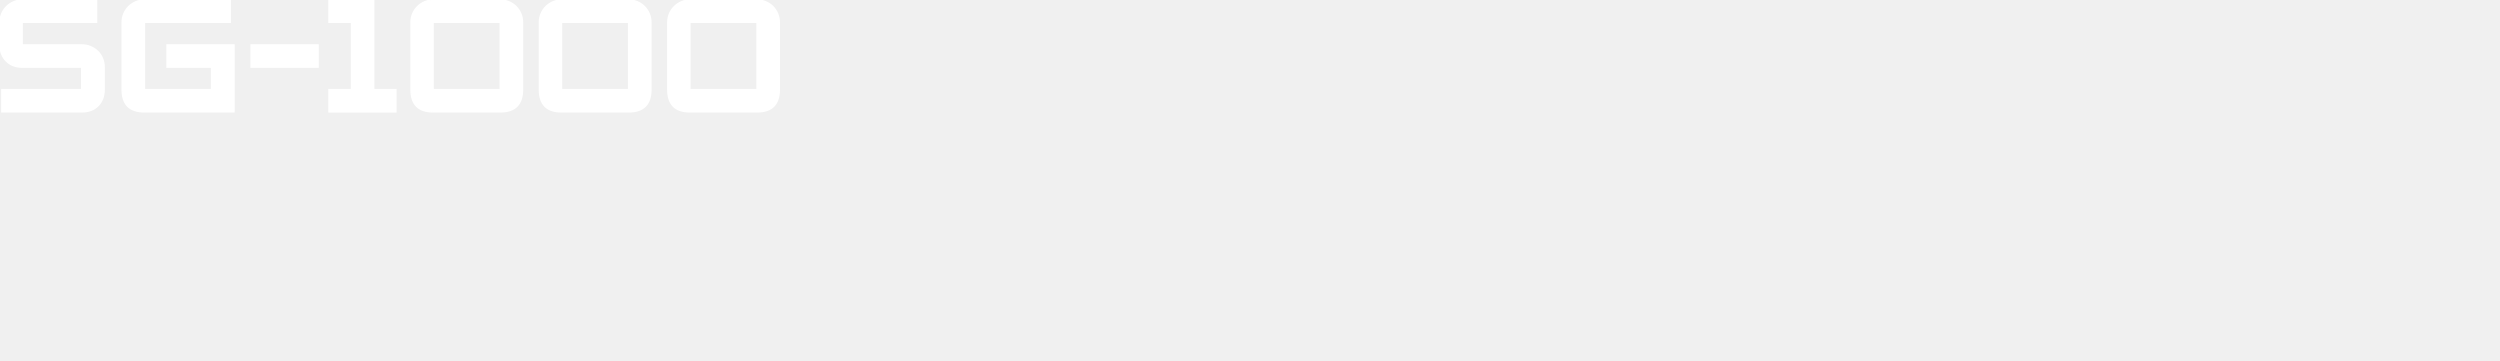
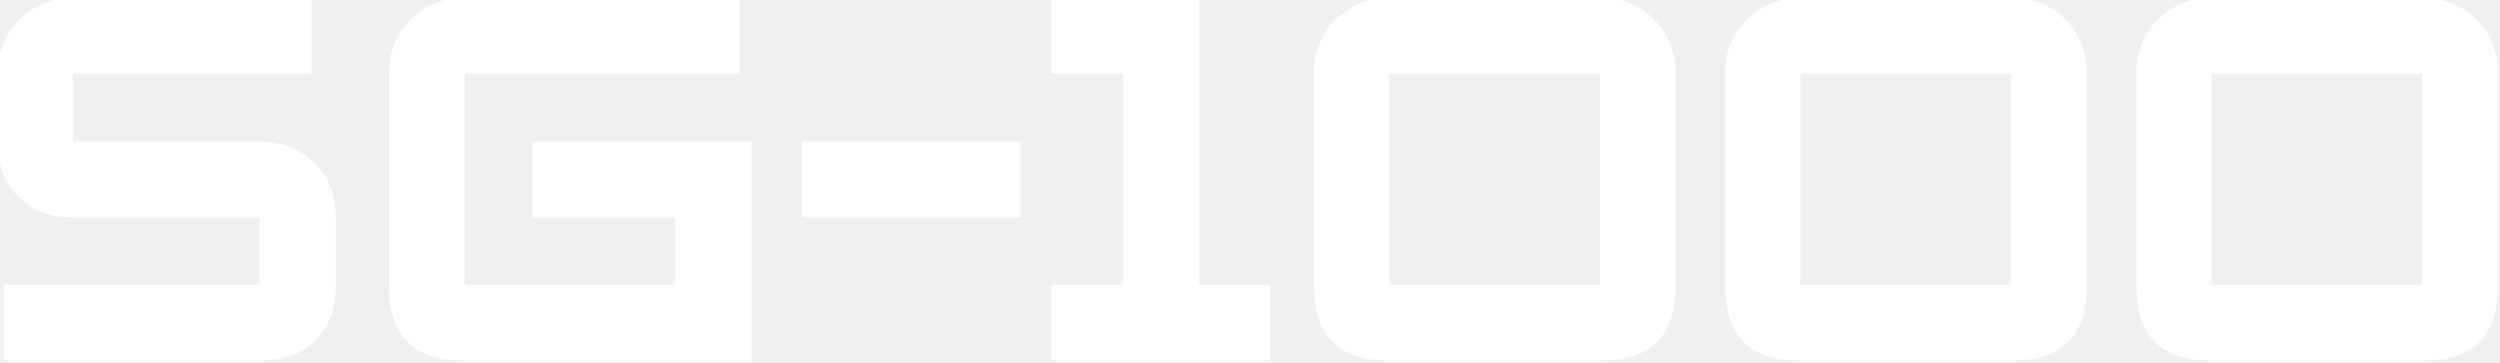
- <svg xmlns="http://www.w3.org/2000/svg" width="1924.699" height="277.256" id="svg4139" version="1.1">
+ <svg xmlns="http://www.w3.org/2000/svg" id="svg4139" version="1.1">
  <g>
    <path id="path6759" style="font-size:40px;font-style:normal;font-variant:normal;font-weight:normal;font-stretch:normal;text-align:center;line-height:125%;letter-spacing:0px;word-spacing:0px;writing-mode:lr-tb;text-anchor:middle;fill:#ffffff;fill-opacity:1;stroke:#ffffff;stroke-opacity:1;font-family:Zeroes One;-inkscape-font-specification:Zeroes One" d="M 80.217 68.958 C 80.217 74.103 78.657 78.255 75.537 81.42 C 72.414 84.582 68.199 86.163 62.886 86.163 L 1.395 86.163 L 1.395 68.958 L 62.886 68.958 L 62.886 51.75 L 17.082 51.75 C 12.021 51.75 7.908 50.148 4.746 46.941 C 1.581 43.737 0 39.603 0 34.542 L 0 17.205 C 0 14.76 0.465 12.483 1.392 10.377 C 2.319 8.268 3.564 6.453 5.124 4.935 C 6.684 3.417 8.496 2.214 10.563 1.329 C 12.633 0.444 14.805 0 17.082 0 L 74.4 0 L 74.4 17.205 L 17.082 17.205 L 17.082 34.542 L 62.886 34.542 C 65.331 34.542 67.608 34.986 69.717 35.871 C 71.826 36.756 73.662 37.959 75.222 39.477 C 76.782 40.995 78.003 42.807 78.891 44.916 C 79.776 47.025 80.217 49.305 80.217 51.75 Z" />
    <path id="path6761" style="font-size:40px;font-style:normal;font-variant:normal;font-weight:normal;font-stretch:normal;text-align:center;line-height:125%;letter-spacing:0px;word-spacing:0px;writing-mode:lr-tb;text-anchor:middle;fill:#ffffff;fill-opacity:1;stroke:#ffffff;stroke-opacity:1;font-family:Zeroes One;-inkscape-font-specification:Zeroes One" d="M 180.18 86.163 L 111.225 86.163 C 99.75 86.163 94.014 80.43 94.014 68.958 L 94.014 17.205 C 94.014 14.76 94.479 12.483 95.406 10.377 C 96.333 8.268 97.578 6.453 99.141 4.935 C 100.701 3.417 102.516 2.214 104.58 1.329 C 106.647 0.444 108.861 0 111.225 0 L 177.27 0 L 177.27 17.205 L 111.225 17.205 L 111.225 68.958 L 162.846 68.958 L 162.846 51.75 L 128.556 51.75 L 128.556 34.542 L 180.18 34.542 Z" />
    <path id="path6763" style="font-size:40px;font-style:normal;font-variant:normal;font-weight:normal;font-stretch:normal;text-align:center;line-height:125%;letter-spacing:0px;word-spacing:0px;writing-mode:lr-tb;text-anchor:middle;fill:#ffffff;fill-opacity:1;stroke:#ffffff;stroke-opacity:1;font-family:Zeroes One;-inkscape-font-specification:Zeroes One" d="M 244.917 51.75 L 193.293 51.75 L 193.293 34.542 L 244.917 34.542 Z" />
    <path id="path6765" style="font-size:40px;font-style:normal;font-variant:normal;font-weight:normal;font-stretch:normal;text-align:center;line-height:125%;letter-spacing:0px;word-spacing:0px;writing-mode:lr-tb;text-anchor:middle;fill:#ffffff;fill-opacity:1;stroke:#ffffff;stroke-opacity:1;font-family:Zeroes One;-inkscape-font-specification:Zeroes One" d="M 304.848 86.163 L 253.224 86.163 L 253.224 68.958 L 270.555 68.958 L 270.555 17.205 L 253.224 17.205 L 253.224 0 L 287.766 0 L 287.766 68.958 L 304.848 68.958 Z" />
    <path style="font-size: 40px; font-style: normal; font-variant-ligatures: normal; font-variant-caps: normal; font-weight: normal; font-stretch: normal; text-align: center; line-height: 125%; letter-spacing: 0px; word-spacing: 0px; writing-mode: lr-tb; text-anchor: middle; fill-opacity: 1; stroke: rgb(255, 255, 255); stroke-opacity: 1; font-family: &quot;Zeroes One&quot;; fill: rgb(255, 255, 255);" d="M 333.471 0 C 331.194 0 329.028 0.441 326.961 1.326 C 324.894 2.211 323.082 3.414 321.522 4.932 C 319.962 6.45 318.717 8.262 317.787 10.371 C 316.86 12.48 316.395 14.757 316.395 17.202 L 316.395 68.958 C 316.395 80.43 322.086 86.163 333.471 86.163 L 385.101 86.163 C 396.57 86.163 402.303 80.43 402.303 68.958 L 402.303 17.202 C 402.303 14.844 401.862 12.615 400.977 10.506 C 400.092 8.4 398.874 6.561 397.314 5.001 C 395.754 3.438 393.915 2.211 391.806 1.326 C 389.697 0.441 387.462 0 385.101 0 L 333.471 0 Z M 333.471 17.202 L 385.101 17.202 L 385.101 68.958 L 333.471 68.958 L 333.471 17.202 Z" id="path4499" />
    <path style="font-size:40px;font-style:normal;font-variant:normal;font-weight:normal;font-stretch:normal;text-align:center;line-height:125%;letter-spacing:0px;word-spacing:0px;writing-mode:lr-tb;text-anchor:middle;fill:#ffffff;fill-opacity:1;stroke:#ffffff;stroke-opacity:1;font-family:Zeroes One;-inkscape-font-specification:Zeroes One" d="M 432.324 0 C 430.047 0 427.881 0.441 425.814 1.326 C 423.747 2.211 421.935 3.414 420.375 4.932 C 418.815 6.45 417.57 8.262 416.64 10.371 C 415.713 12.48 415.248 14.757 415.248 17.202 L 415.248 68.958 C 415.248 80.43 420.939 86.163 432.324 86.163 L 483.954 86.163 C 495.423 86.163 501.156 80.43 501.156 68.958 L 501.156 17.202 C 501.156 14.844 500.718 12.615 499.83 10.506 C 498.945 8.4 497.715 6.561 496.158 5.001 C 494.595 3.438 492.759 2.211 490.65 1.326 C 488.541 0.441 486.315 0 483.954 0 L 432.324 0 Z M 432.324 17.202 L 483.954 17.202 L 483.954 68.958 L 432.324 68.958 L 432.324 17.202 Z" id="path4503" />
    <path style="font-size:40px;font-style:normal;font-variant:normal;font-weight:normal;font-stretch:normal;text-align:center;line-height:125%;letter-spacing:0px;word-spacing:0px;writing-mode:lr-tb;text-anchor:middle;fill:#ffffff;fill-opacity:1;stroke:#ffffff;stroke-opacity:1;font-family:Zeroes One;-inkscape-font-specification:Zeroes One" d="M 531.177 0 C 528.903 0 526.725 0.441 524.655 1.326 C 522.588 2.211 520.779 3.414 519.219 4.932 C 517.659 6.45 516.414 8.262 515.484 10.371 C 514.557 12.48 514.092 14.757 514.092 17.202 L 514.092 68.958 C 514.092 80.43 519.792 86.163 531.177 86.163 L 582.798 86.163 C 594.267 86.163 600 80.43 600 68.958 L 600 17.202 C 600 14.844 599.559 12.615 598.674 10.506 C 597.789 8.4 596.571 6.561 595.011 5.001 C 593.451 3.438 591.612 2.211 589.503 1.326 C 587.394 0.441 585.156 0 582.798 0 L 531.177 0 Z M 531.177 17.202 L 582.798 17.202 L 582.798 68.958 L 531.177 68.958 L 531.177 17.202 Z" id="path4507" />
  </g>
</svg>
